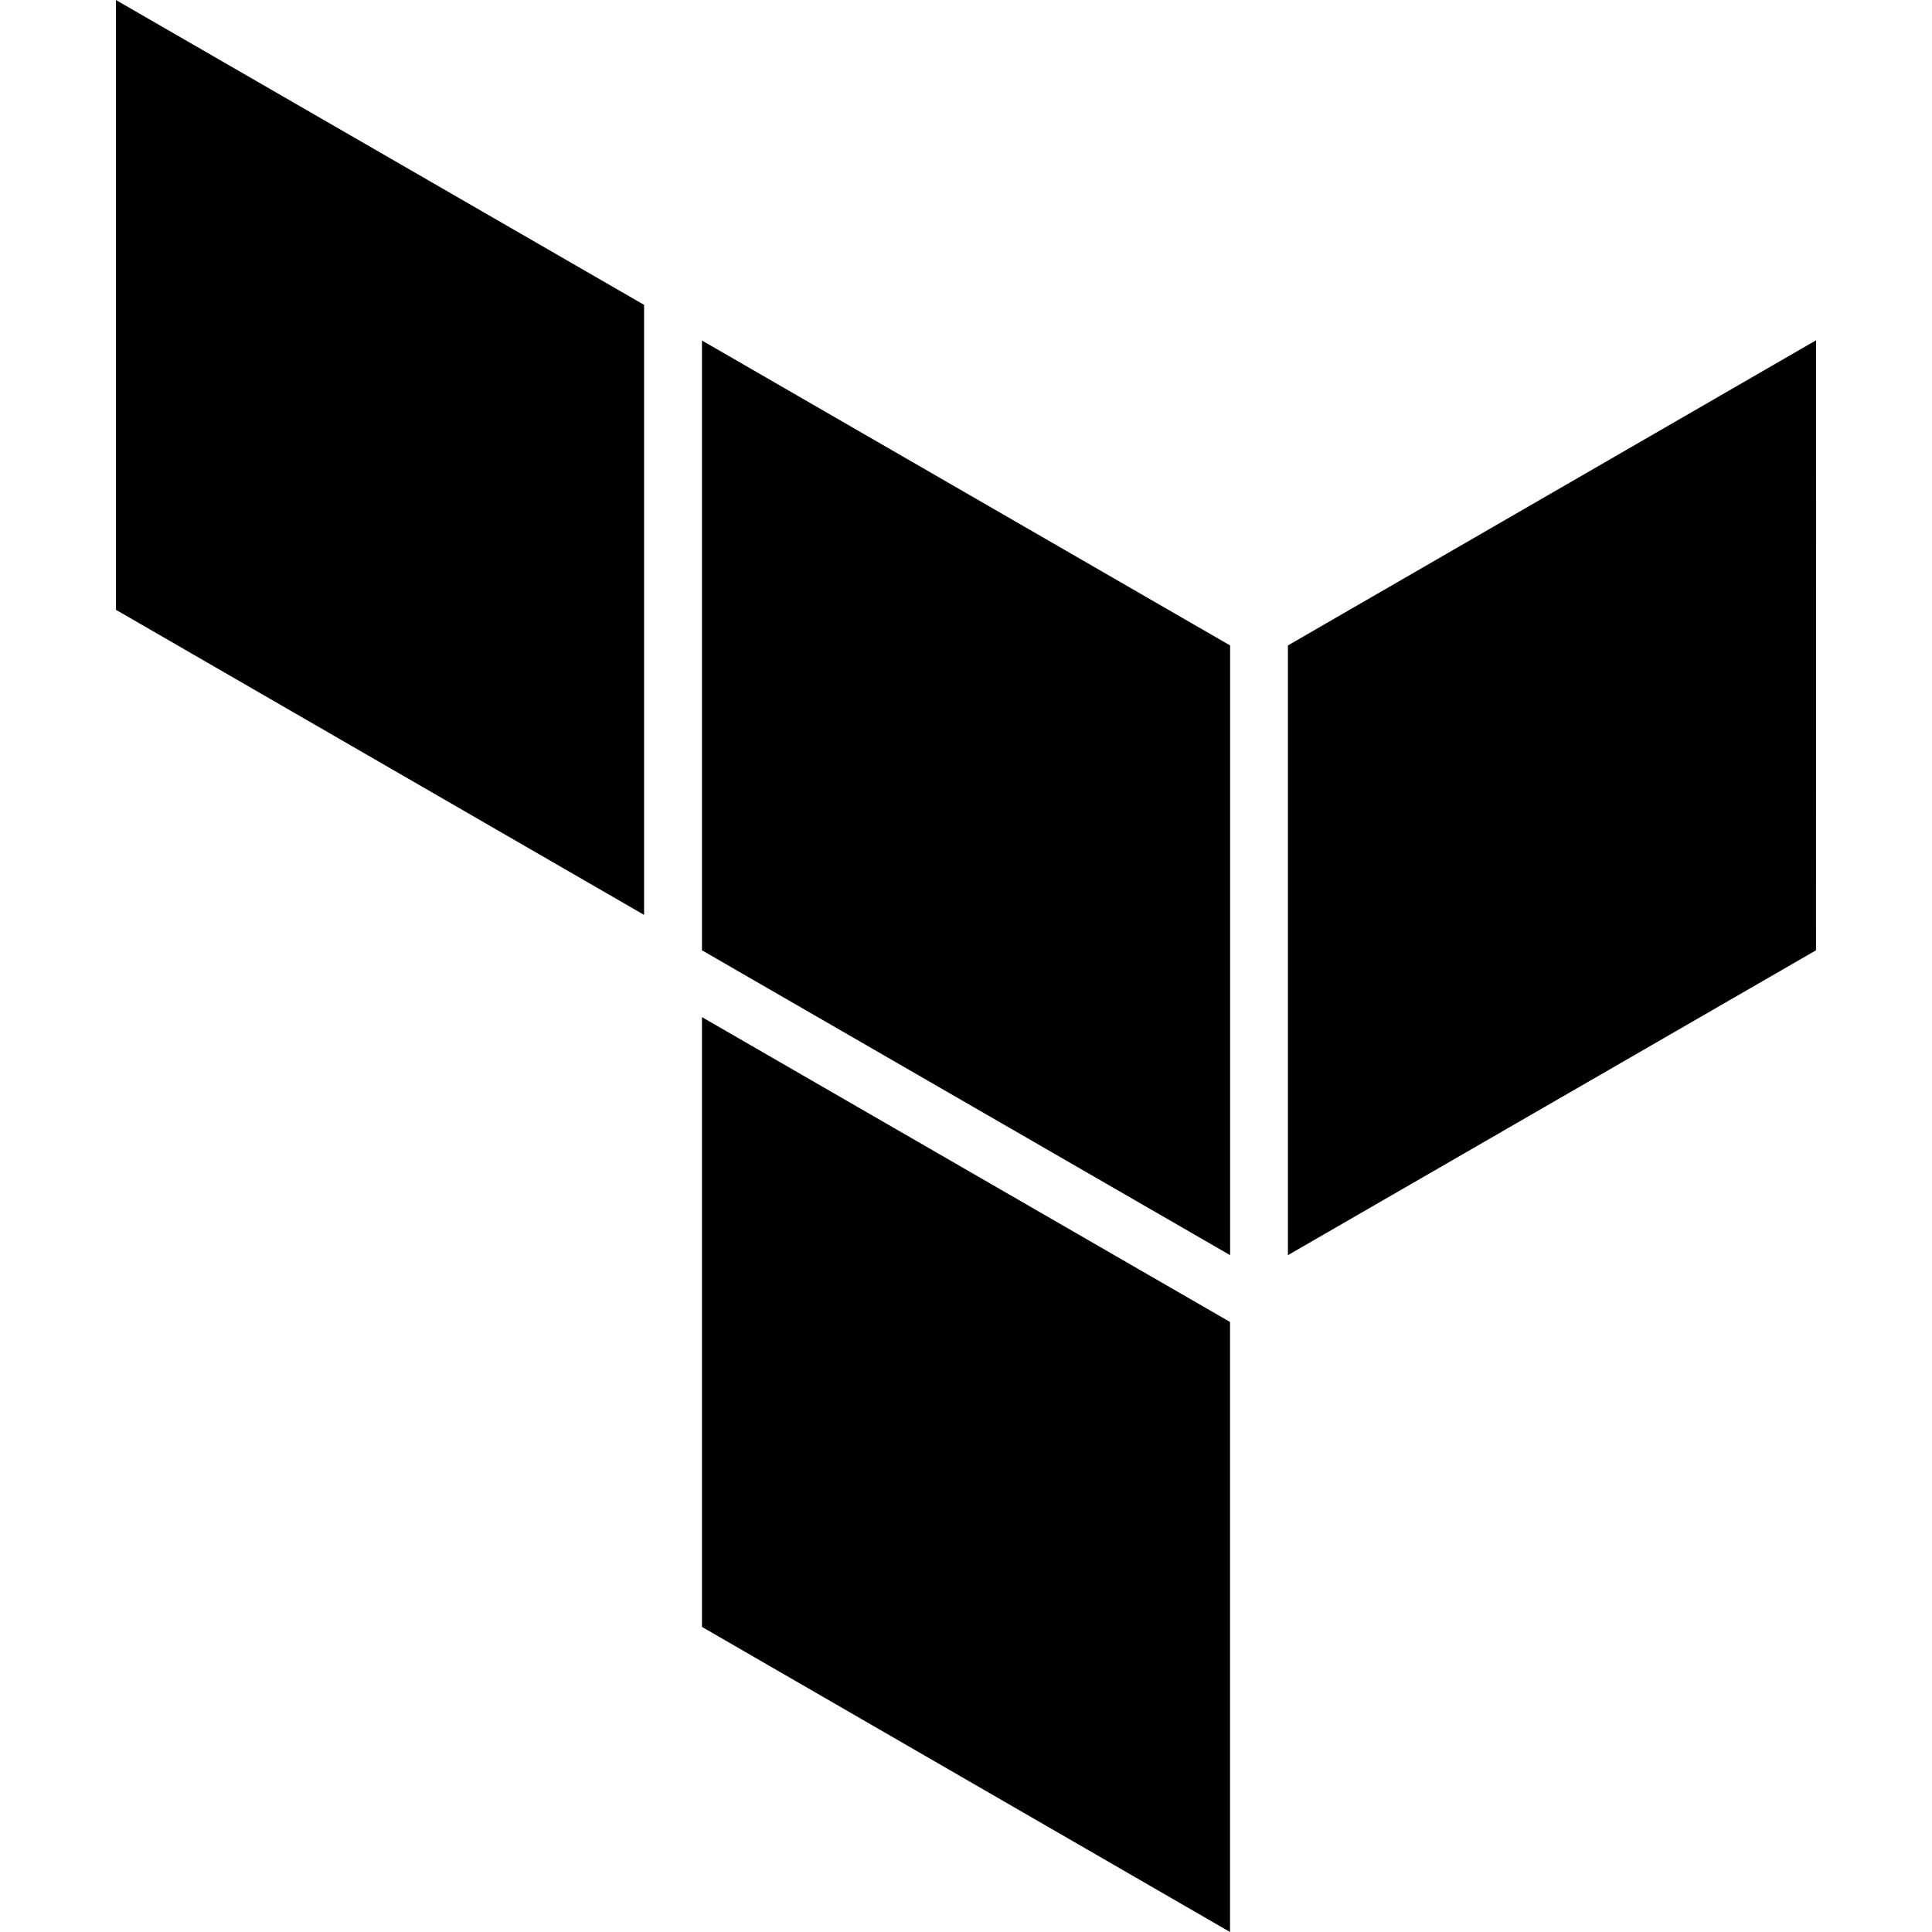
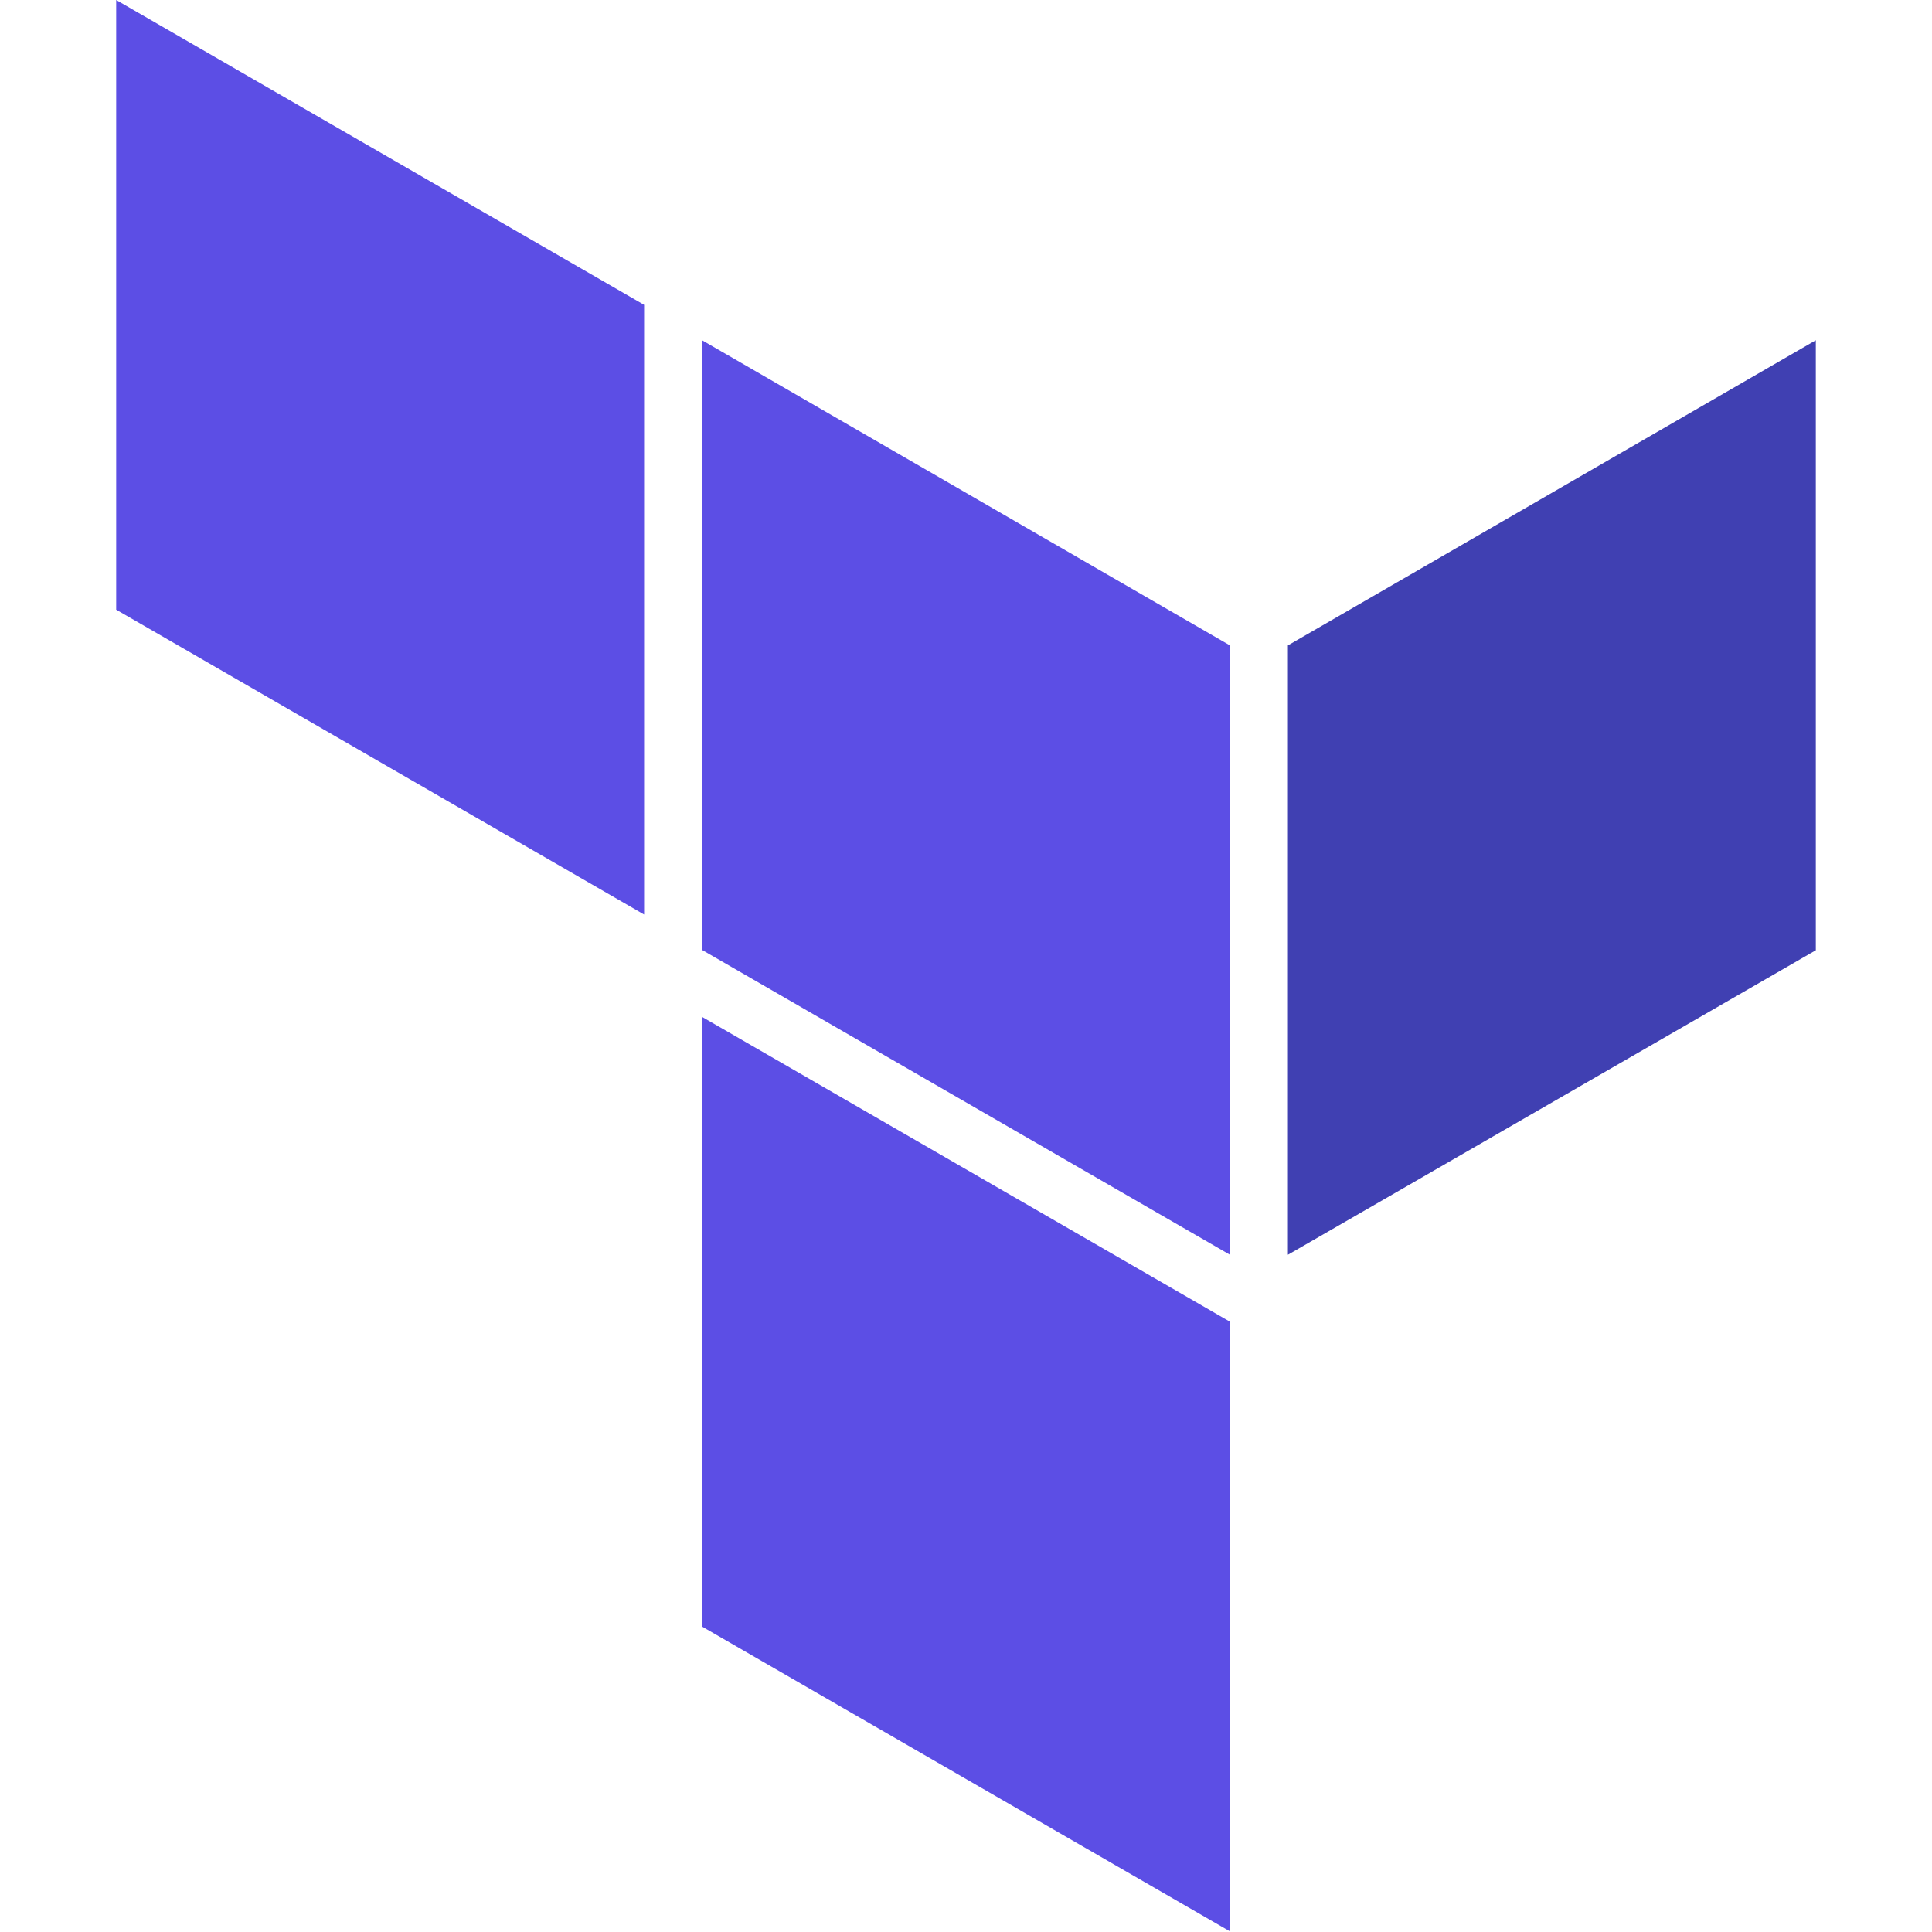
- <svg xmlns="http://www.w3.org/2000/svg" role="img" viewBox="0 0 24 24">
-   <path d="M1.44 0v7.575l6.561 3.79V3.787zm21.12 4.227l-6.561 3.791v7.574l6.56-3.787zM8.72 4.23v7.575l6.561 3.787V8.018zm0 8.405v7.575L15.28 24v-7.578z" />
+ <svg xmlns="http://www.w3.org/2000/svg" viewBox="0 0 291 291">
+   <g transform="translate(17.50 0)">
+     <path fill="#4040b2" d="M176.485 188.994L256 143.127V51.249l-79.515 45.963z" />
+     <path fill="#5c4ee5" d="m88.243 51.249l79.515 45.963v91.782L88.243 143.08M0 91.83l79.515 45.916v-91.83L0 0m88.243 244.994l79.515 45.915v-91.83l-79.515-45.915" />
+   </g>
</svg>
